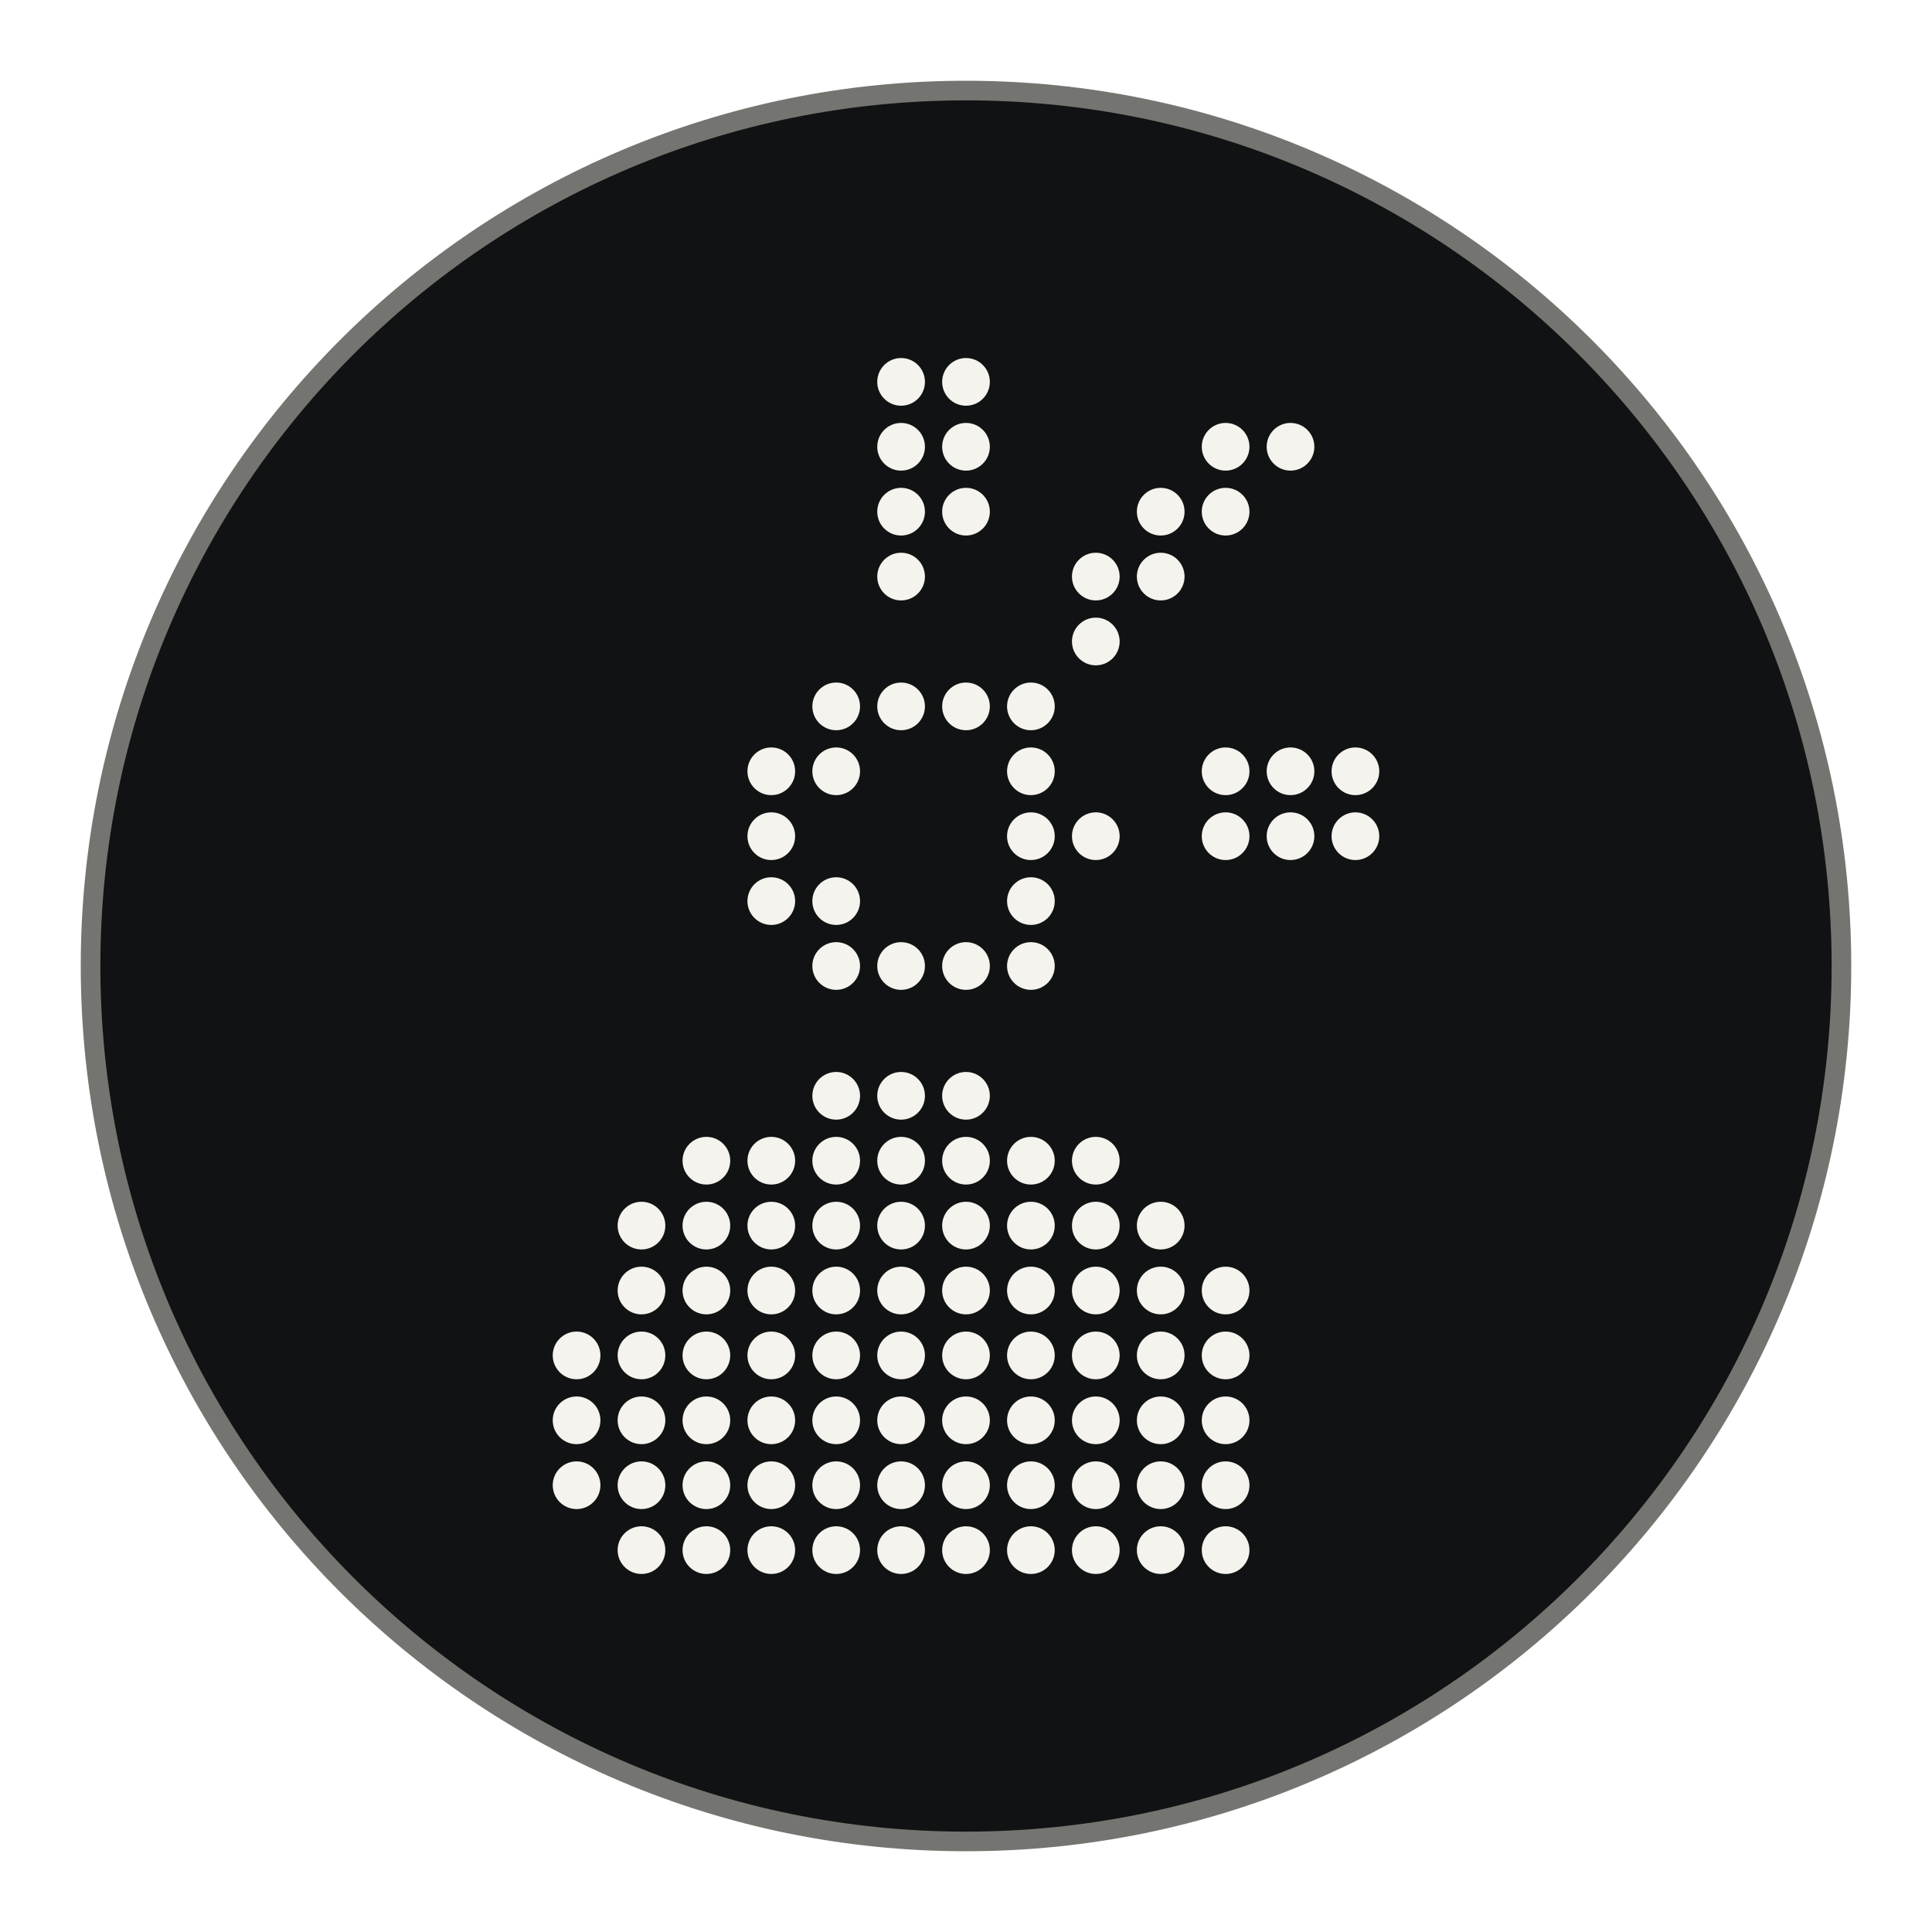
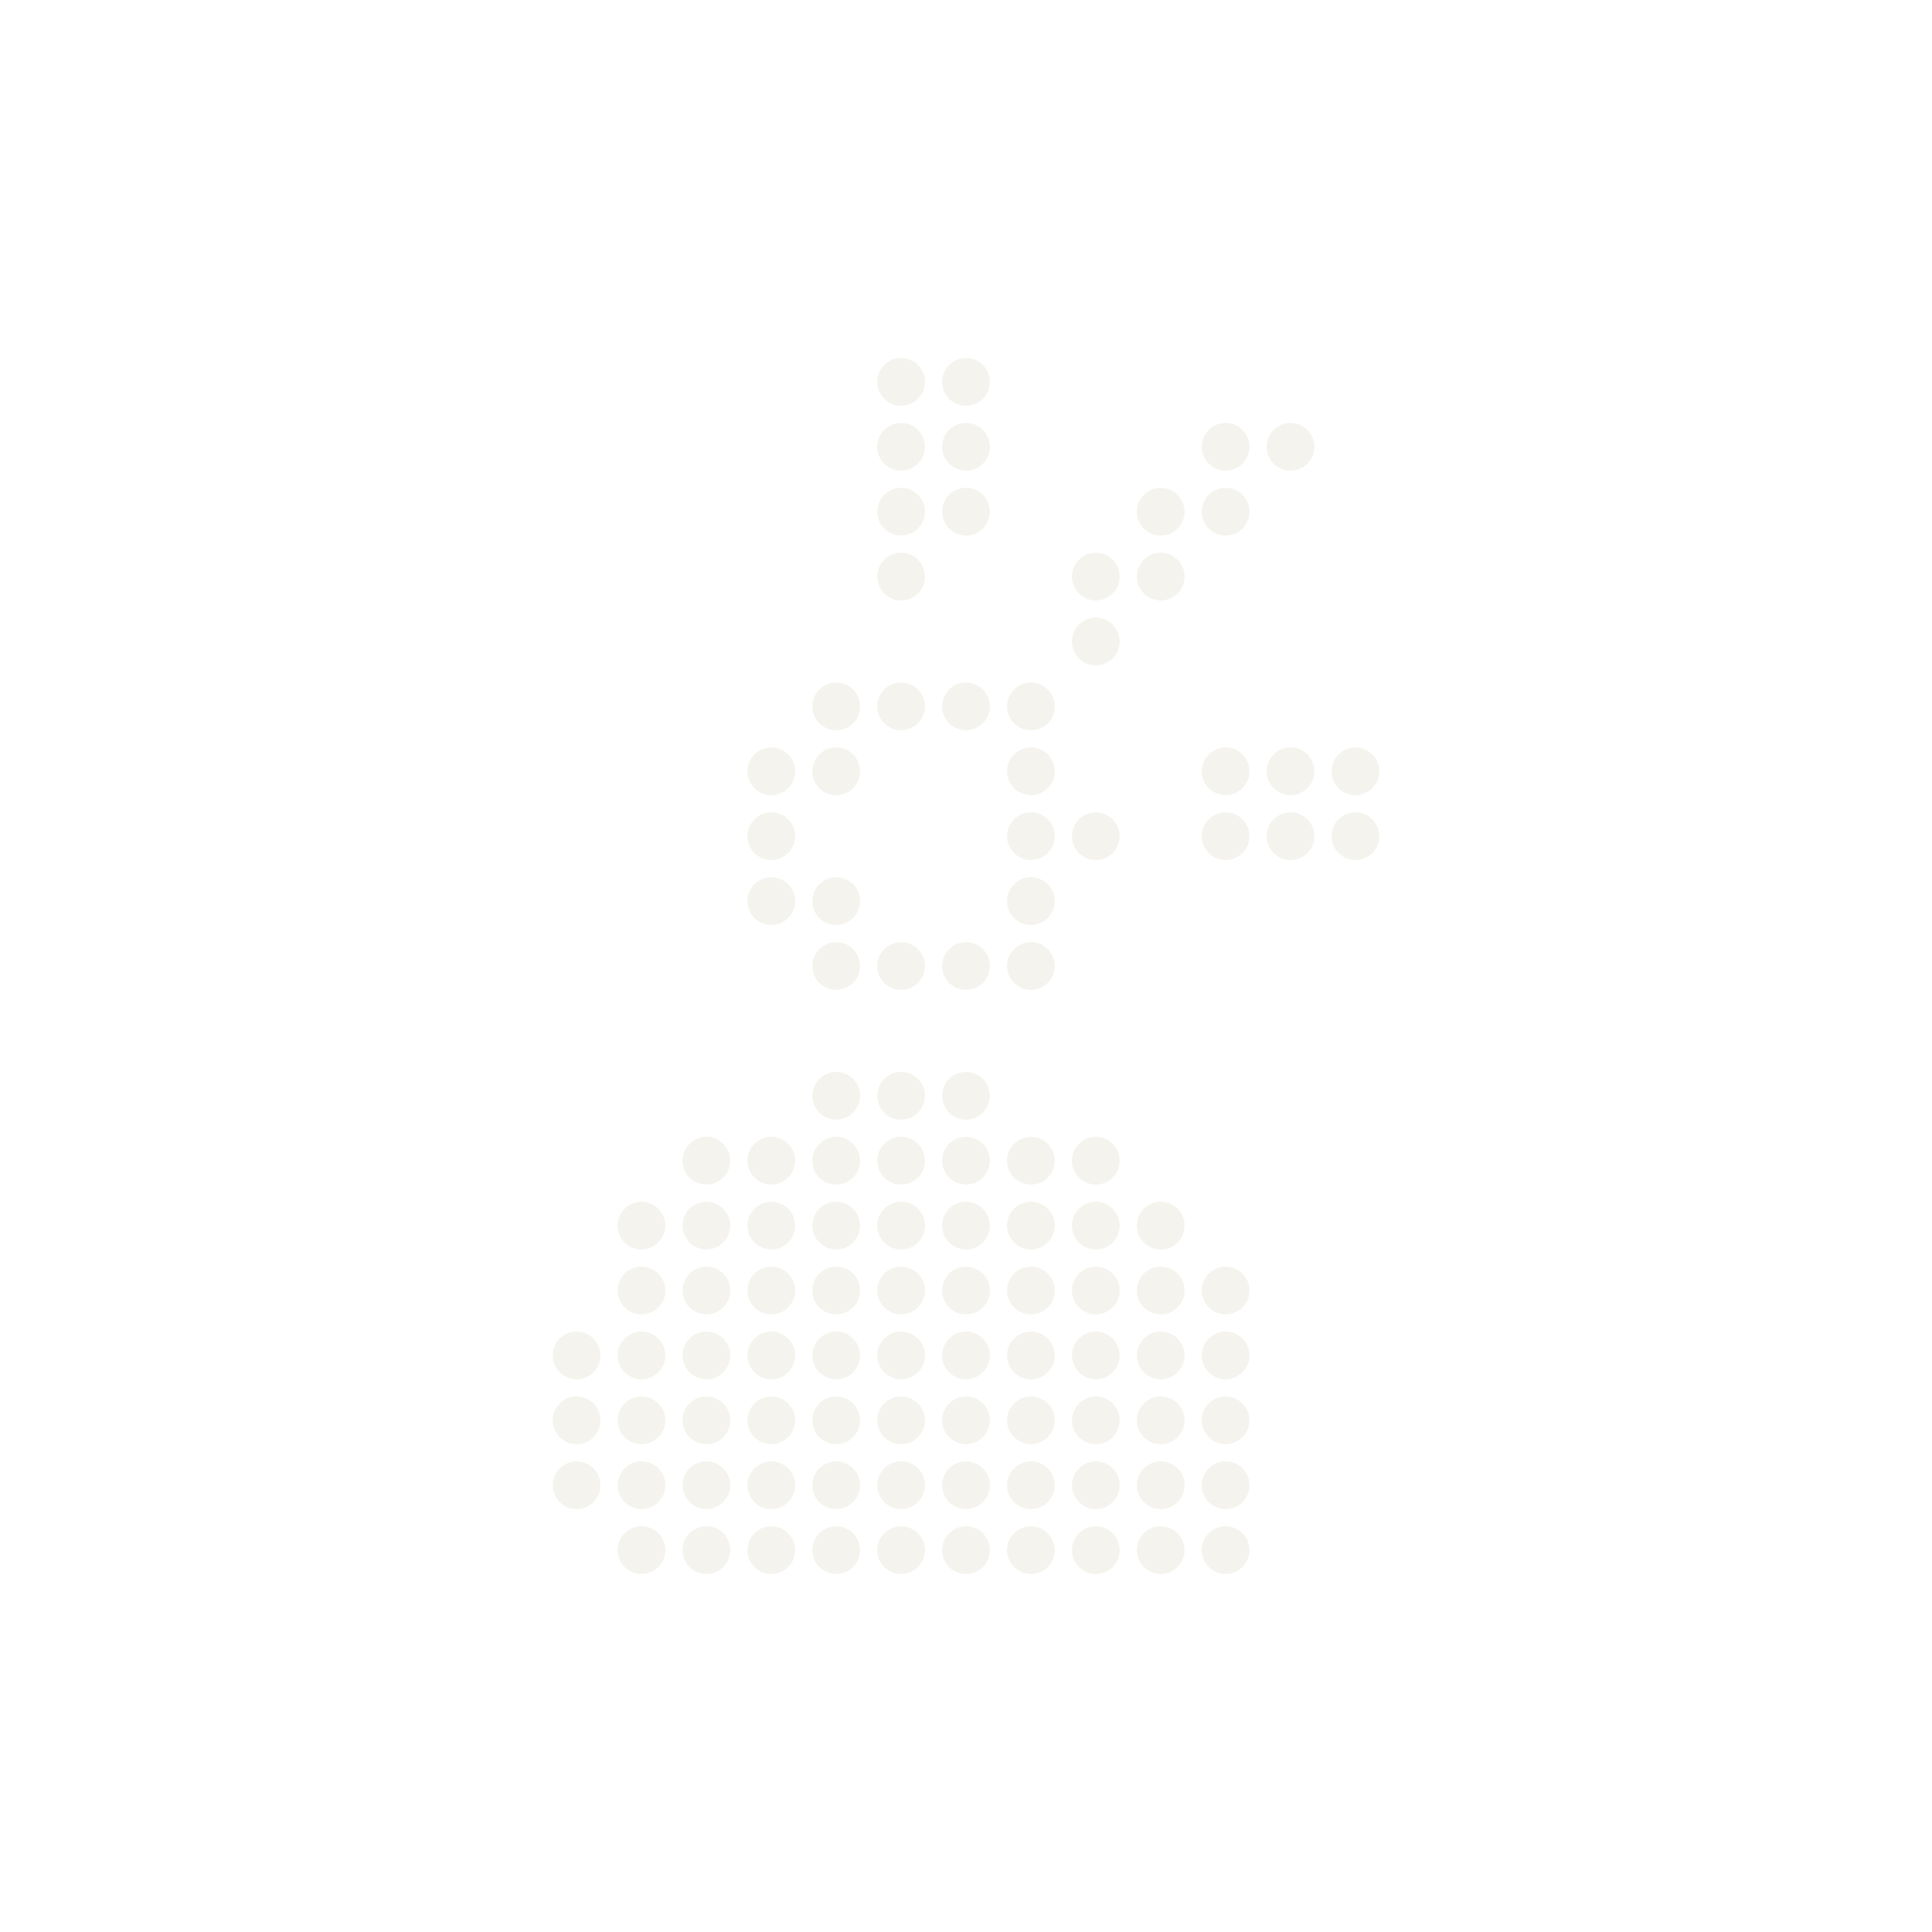
<svg xmlns="http://www.w3.org/2000/svg" viewBox="0 0 64 64" width="64" height="64">
  <defs />
-   <path d="M3,32 A29,29 0 1,0 61,32 A29,29 0 1,0 3,32 Z" fill="#111213" stroke="#747571" stroke-width="0.65" stroke-linecap="round" stroke-linejoin="round" opacity="1" />
  <path d="M29.06,12.65 A0.79,0.79 0 1,0 30.64,12.65 A0.79,0.79 0 1,0 29.06,12.65 Z" fill="#F4F3ED" stroke="none" stroke-width="1" stroke-linecap="round" stroke-linejoin="round" opacity="1" />
  <path d="M31.21,12.65 A0.79,0.79 0 1,0 32.79,12.65 A0.79,0.79 0 1,0 31.21,12.65 Z" fill="#F4F3ED" stroke="none" stroke-width="1" stroke-linecap="round" stroke-linejoin="round" opacity="1" />
  <path d="M29.06,14.8 A0.79,0.79 0 1,0 30.64,14.8 A0.79,0.79 0 1,0 29.06,14.8 Z" fill="#F4F3ED" stroke="none" stroke-width="1" stroke-linecap="round" stroke-linejoin="round" opacity="1" />
  <path d="M31.21,14.8 A0.79,0.79 0 1,0 32.79,14.8 A0.79,0.79 0 1,0 31.21,14.8 Z" fill="#F4F3ED" stroke="none" stroke-width="1" stroke-linecap="round" stroke-linejoin="round" opacity="1" />
  <path d="M39.81,14.8 A0.79,0.79 0 1,0 41.39,14.8 A0.79,0.79 0 1,0 39.81,14.8 Z" fill="#F4F3ED" stroke="none" stroke-width="1" stroke-linecap="round" stroke-linejoin="round" opacity="1" />
  <path d="M41.96,14.8 A0.79,0.79 0 1,0 43.54,14.8 A0.79,0.79 0 1,0 41.96,14.8 Z" fill="#F4F3ED" stroke="none" stroke-width="1" stroke-linecap="round" stroke-linejoin="round" opacity="1" />
  <path d="M29.06,16.95 A0.79,0.79 0 1,0 30.64,16.95 A0.79,0.79 0 1,0 29.06,16.95 Z" fill="#F4F3ED" stroke="none" stroke-width="1" stroke-linecap="round" stroke-linejoin="round" opacity="1" />
  <path d="M31.21,16.95 A0.79,0.79 0 1,0 32.79,16.95 A0.79,0.79 0 1,0 31.21,16.95 Z" fill="#F4F3ED" stroke="none" stroke-width="1" stroke-linecap="round" stroke-linejoin="round" opacity="1" />
  <path d="M37.66,16.95 A0.79,0.79 0 1,0 39.24,16.95 A0.79,0.79 0 1,0 37.66,16.95 Z" fill="#F4F3ED" stroke="none" stroke-width="1" stroke-linecap="round" stroke-linejoin="round" opacity="1" />
  <path d="M39.81,16.95 A0.79,0.79 0 1,0 41.39,16.95 A0.79,0.79 0 1,0 39.81,16.95 Z" fill="#F4F3ED" stroke="none" stroke-width="1" stroke-linecap="round" stroke-linejoin="round" opacity="1" />
  <path d="M29.06,19.1 A0.79,0.79 0 1,0 30.64,19.1 A0.79,0.79 0 1,0 29.06,19.1 Z" fill="#F4F3ED" stroke="none" stroke-width="1" stroke-linecap="round" stroke-linejoin="round" opacity="1" />
  <path d="M35.51,19.1 A0.79,0.79 0 1,0 37.09,19.1 A0.79,0.79 0 1,0 35.51,19.1 Z" fill="#F4F3ED" stroke="none" stroke-width="1" stroke-linecap="round" stroke-linejoin="round" opacity="1" />
  <path d="M37.66,19.1 A0.79,0.79 0 1,0 39.24,19.1 A0.79,0.79 0 1,0 37.66,19.1 Z" fill="#F4F3ED" stroke="none" stroke-width="1" stroke-linecap="round" stroke-linejoin="round" opacity="1" />
  <path d="M35.51,21.25 A0.79,0.79 0 1,0 37.09,21.25 A0.79,0.79 0 1,0 35.51,21.25 Z" fill="#F4F3ED" stroke="none" stroke-width="1" stroke-linecap="round" stroke-linejoin="round" opacity="1" />
  <path d="M26.91,23.4 A0.79,0.79 0 1,0 28.49,23.4 A0.79,0.79 0 1,0 26.91,23.4 Z" fill="#F4F3ED" stroke="none" stroke-width="1" stroke-linecap="round" stroke-linejoin="round" opacity="1" />
  <path d="M29.06,23.4 A0.79,0.79 0 1,0 30.64,23.4 A0.79,0.79 0 1,0 29.06,23.4 Z" fill="#F4F3ED" stroke="none" stroke-width="1" stroke-linecap="round" stroke-linejoin="round" opacity="1" />
  <path d="M31.21,23.4 A0.79,0.79 0 1,0 32.79,23.4 A0.79,0.79 0 1,0 31.21,23.4 Z" fill="#F4F3ED" stroke="none" stroke-width="1" stroke-linecap="round" stroke-linejoin="round" opacity="1" />
  <path d="M33.36,23.4 A0.79,0.79 0 1,0 34.94,23.4 A0.79,0.79 0 1,0 33.36,23.4 Z" fill="#F4F3ED" stroke="none" stroke-width="1" stroke-linecap="round" stroke-linejoin="round" opacity="1" />
  <path d="M24.76,25.55 A0.79,0.79 0 1,0 26.34,25.55 A0.79,0.79 0 1,0 24.76,25.55 Z" fill="#F4F3ED" stroke="none" stroke-width="1" stroke-linecap="round" stroke-linejoin="round" opacity="1" />
  <path d="M26.91,25.55 A0.79,0.79 0 1,0 28.49,25.55 A0.79,0.79 0 1,0 26.91,25.55 Z" fill="#F4F3ED" stroke="none" stroke-width="1" stroke-linecap="round" stroke-linejoin="round" opacity="1" />
  <path d="M33.36,25.55 A0.79,0.79 0 1,0 34.94,25.55 A0.79,0.79 0 1,0 33.36,25.55 Z" fill="#F4F3ED" stroke="none" stroke-width="1" stroke-linecap="round" stroke-linejoin="round" opacity="1" />
  <path d="M39.81,25.55 A0.79,0.79 0 1,0 41.39,25.55 A0.79,0.79 0 1,0 39.81,25.55 Z" fill="#F4F3ED" stroke="none" stroke-width="1" stroke-linecap="round" stroke-linejoin="round" opacity="1" />
  <path d="M41.96,25.55 A0.79,0.79 0 1,0 43.54,25.55 A0.79,0.79 0 1,0 41.96,25.55 Z" fill="#F4F3ED" stroke="none" stroke-width="1" stroke-linecap="round" stroke-linejoin="round" opacity="1" />
  <path d="M44.11,25.55 A0.79,0.79 0 1,0 45.69,25.55 A0.79,0.79 0 1,0 44.11,25.55 Z" fill="#F4F3ED" stroke="none" stroke-width="1" stroke-linecap="round" stroke-linejoin="round" opacity="1" />
  <path d="M24.76,27.7 A0.79,0.79 0 1,0 26.34,27.7 A0.79,0.79 0 1,0 24.76,27.7 Z" fill="#F4F3ED" stroke="none" stroke-width="1" stroke-linecap="round" stroke-linejoin="round" opacity="1" />
  <path d="M33.36,27.7 A0.79,0.79 0 1,0 34.94,27.7 A0.79,0.79 0 1,0 33.36,27.7 Z" fill="#F4F3ED" stroke="none" stroke-width="1" stroke-linecap="round" stroke-linejoin="round" opacity="1" />
  <path d="M35.51,27.7 A0.79,0.79 0 1,0 37.09,27.7 A0.79,0.79 0 1,0 35.51,27.7 Z" fill="#F4F3ED" stroke="none" stroke-width="1" stroke-linecap="round" stroke-linejoin="round" opacity="1" />
  <path d="M39.81,27.7 A0.79,0.79 0 1,0 41.39,27.7 A0.79,0.79 0 1,0 39.81,27.7 Z" fill="#F4F3ED" stroke="none" stroke-width="1" stroke-linecap="round" stroke-linejoin="round" opacity="1" />
  <path d="M41.96,27.7 A0.79,0.79 0 1,0 43.54,27.7 A0.79,0.79 0 1,0 41.96,27.7 Z" fill="#F4F3ED" stroke="none" stroke-width="1" stroke-linecap="round" stroke-linejoin="round" opacity="1" />
  <path d="M44.11,27.7 A0.79,0.79 0 1,0 45.69,27.7 A0.79,0.79 0 1,0 44.11,27.7 Z" fill="#F4F3ED" stroke="none" stroke-width="1" stroke-linecap="round" stroke-linejoin="round" opacity="1" />
  <path d="M24.76,29.85 A0.79,0.79 0 1,0 26.34,29.85 A0.79,0.79 0 1,0 24.76,29.85 Z" fill="#F4F3ED" stroke="none" stroke-width="1" stroke-linecap="round" stroke-linejoin="round" opacity="1" />
  <path d="M26.91,29.85 A0.79,0.79 0 1,0 28.49,29.85 A0.79,0.79 0 1,0 26.91,29.85 Z" fill="#F4F3ED" stroke="none" stroke-width="1" stroke-linecap="round" stroke-linejoin="round" opacity="1" />
  <path d="M33.36,29.85 A0.79,0.79 0 1,0 34.94,29.85 A0.79,0.79 0 1,0 33.36,29.85 Z" fill="#F4F3ED" stroke="none" stroke-width="1" stroke-linecap="round" stroke-linejoin="round" opacity="1" />
  <path d="M26.91,32 A0.79,0.79 0 1,0 28.49,32 A0.79,0.79 0 1,0 26.91,32 Z" fill="#F4F3ED" stroke="none" stroke-width="1" stroke-linecap="round" stroke-linejoin="round" opacity="1" />
  <path d="M29.06,32 A0.79,0.79 0 1,0 30.64,32 A0.79,0.79 0 1,0 29.06,32 Z" fill="#F4F3ED" stroke="none" stroke-width="1" stroke-linecap="round" stroke-linejoin="round" opacity="1" />
  <path d="M31.21,32 A0.79,0.79 0 1,0 32.79,32 A0.79,0.79 0 1,0 31.21,32 Z" fill="#F4F3ED" stroke="none" stroke-width="1" stroke-linecap="round" stroke-linejoin="round" opacity="1" />
  <path d="M33.36,32 A0.79,0.79 0 1,0 34.94,32 A0.79,0.79 0 1,0 33.36,32 Z" fill="#F4F3ED" stroke="none" stroke-width="1" stroke-linecap="round" stroke-linejoin="round" opacity="1" />
  <path d="M26.91,36.3 A0.79,0.79 0 1,0 28.49,36.3 A0.79,0.79 0 1,0 26.91,36.3 Z" fill="#F4F3ED" stroke="none" stroke-width="1" stroke-linecap="round" stroke-linejoin="round" opacity="1" />
  <path d="M29.06,36.3 A0.79,0.79 0 1,0 30.64,36.3 A0.79,0.79 0 1,0 29.06,36.3 Z" fill="#F4F3ED" stroke="none" stroke-width="1" stroke-linecap="round" stroke-linejoin="round" opacity="1" />
  <path d="M31.21,36.3 A0.79,0.79 0 1,0 32.79,36.3 A0.79,0.79 0 1,0 31.21,36.3 Z" fill="#F4F3ED" stroke="none" stroke-width="1" stroke-linecap="round" stroke-linejoin="round" opacity="1" />
  <path d="M22.61,38.45 A0.79,0.79 0 1,0 24.19,38.45 A0.79,0.79 0 1,0 22.61,38.45 Z" fill="#F4F3ED" stroke="none" stroke-width="1" stroke-linecap="round" stroke-linejoin="round" opacity="1" />
  <path d="M24.76,38.45 A0.79,0.79 0 1,0 26.34,38.45 A0.79,0.79 0 1,0 24.76,38.45 Z" fill="#F4F3ED" stroke="none" stroke-width="1" stroke-linecap="round" stroke-linejoin="round" opacity="1" />
  <path d="M26.91,38.45 A0.79,0.79 0 1,0 28.49,38.45 A0.79,0.79 0 1,0 26.91,38.45 Z" fill="#F4F3ED" stroke="none" stroke-width="1" stroke-linecap="round" stroke-linejoin="round" opacity="1" />
  <path d="M29.06,38.45 A0.79,0.79 0 1,0 30.64,38.45 A0.79,0.79 0 1,0 29.06,38.45 Z" fill="#F4F3ED" stroke="none" stroke-width="1" stroke-linecap="round" stroke-linejoin="round" opacity="1" />
  <path d="M31.21,38.45 A0.79,0.79 0 1,0 32.79,38.45 A0.79,0.79 0 1,0 31.21,38.45 Z" fill="#F4F3ED" stroke="none" stroke-width="1" stroke-linecap="round" stroke-linejoin="round" opacity="1" />
  <path d="M33.36,38.45 A0.79,0.79 0 1,0 34.94,38.45 A0.79,0.79 0 1,0 33.36,38.45 Z" fill="#F4F3ED" stroke="none" stroke-width="1" stroke-linecap="round" stroke-linejoin="round" opacity="1" />
  <path d="M35.51,38.45 A0.79,0.79 0 1,0 37.09,38.45 A0.79,0.79 0 1,0 35.51,38.45 Z" fill="#F4F3ED" stroke="none" stroke-width="1" stroke-linecap="round" stroke-linejoin="round" opacity="1" />
  <path d="M20.46,40.6 A0.79,0.79 0 1,0 22.04,40.6 A0.79,0.79 0 1,0 20.46,40.6 Z" fill="#F4F3ED" stroke="none" stroke-width="1" stroke-linecap="round" stroke-linejoin="round" opacity="1" />
  <path d="M22.61,40.6 A0.79,0.79 0 1,0 24.19,40.6 A0.79,0.79 0 1,0 22.61,40.6 Z" fill="#F4F3ED" stroke="none" stroke-width="1" stroke-linecap="round" stroke-linejoin="round" opacity="1" />
  <path d="M24.76,40.6 A0.79,0.79 0 1,0 26.34,40.6 A0.79,0.79 0 1,0 24.76,40.6 Z" fill="#F4F3ED" stroke="none" stroke-width="1" stroke-linecap="round" stroke-linejoin="round" opacity="1" />
  <path d="M26.91,40.6 A0.79,0.79 0 1,0 28.49,40.6 A0.79,0.79 0 1,0 26.91,40.6 Z" fill="#F4F3ED" stroke="none" stroke-width="1" stroke-linecap="round" stroke-linejoin="round" opacity="1" />
  <path d="M29.06,40.6 A0.79,0.79 0 1,0 30.64,40.6 A0.79,0.79 0 1,0 29.06,40.6 Z" fill="#F4F3ED" stroke="none" stroke-width="1" stroke-linecap="round" stroke-linejoin="round" opacity="1" />
  <path d="M31.21,40.6 A0.79,0.79 0 1,0 32.79,40.6 A0.79,0.79 0 1,0 31.21,40.6 Z" fill="#F4F3ED" stroke="none" stroke-width="1" stroke-linecap="round" stroke-linejoin="round" opacity="1" />
  <path d="M33.36,40.6 A0.79,0.79 0 1,0 34.94,40.6 A0.79,0.79 0 1,0 33.36,40.6 Z" fill="#F4F3ED" stroke="none" stroke-width="1" stroke-linecap="round" stroke-linejoin="round" opacity="1" />
  <path d="M35.51,40.6 A0.79,0.79 0 1,0 37.09,40.6 A0.79,0.79 0 1,0 35.51,40.6 Z" fill="#F4F3ED" stroke="none" stroke-width="1" stroke-linecap="round" stroke-linejoin="round" opacity="1" />
  <path d="M37.66,40.6 A0.79,0.79 0 1,0 39.24,40.6 A0.79,0.79 0 1,0 37.66,40.6 Z" fill="#F4F3ED" stroke="none" stroke-width="1" stroke-linecap="round" stroke-linejoin="round" opacity="1" />
  <path d="M20.46,42.75 A0.79,0.79 0 1,0 22.04,42.75 A0.79,0.79 0 1,0 20.46,42.75 Z" fill="#F4F3ED" stroke="none" stroke-width="1" stroke-linecap="round" stroke-linejoin="round" opacity="1" />
  <path d="M22.61,42.75 A0.79,0.79 0 1,0 24.19,42.75 A0.79,0.79 0 1,0 22.61,42.75 Z" fill="#F4F3ED" stroke="none" stroke-width="1" stroke-linecap="round" stroke-linejoin="round" opacity="1" />
  <path d="M24.76,42.75 A0.79,0.79 0 1,0 26.34,42.75 A0.79,0.79 0 1,0 24.76,42.75 Z" fill="#F4F3ED" stroke="none" stroke-width="1" stroke-linecap="round" stroke-linejoin="round" opacity="1" />
  <path d="M26.91,42.75 A0.79,0.79 0 1,0 28.49,42.75 A0.79,0.79 0 1,0 26.91,42.75 Z" fill="#F4F3ED" stroke="none" stroke-width="1" stroke-linecap="round" stroke-linejoin="round" opacity="1" />
  <path d="M29.06,42.75 A0.79,0.79 0 1,0 30.64,42.75 A0.79,0.79 0 1,0 29.06,42.75 Z" fill="#F4F3ED" stroke="none" stroke-width="1" stroke-linecap="round" stroke-linejoin="round" opacity="1" />
  <path d="M31.21,42.75 A0.79,0.79 0 1,0 32.79,42.75 A0.79,0.79 0 1,0 31.21,42.75 Z" fill="#F4F3ED" stroke="none" stroke-width="1" stroke-linecap="round" stroke-linejoin="round" opacity="1" />
  <path d="M33.36,42.75 A0.79,0.79 0 1,0 34.94,42.75 A0.79,0.79 0 1,0 33.36,42.75 Z" fill="#F4F3ED" stroke="none" stroke-width="1" stroke-linecap="round" stroke-linejoin="round" opacity="1" />
  <path d="M35.51,42.75 A0.79,0.79 0 1,0 37.09,42.75 A0.79,0.79 0 1,0 35.51,42.75 Z" fill="#F4F3ED" stroke="none" stroke-width="1" stroke-linecap="round" stroke-linejoin="round" opacity="1" />
  <path d="M37.66,42.75 A0.79,0.79 0 1,0 39.24,42.75 A0.79,0.79 0 1,0 37.66,42.75 Z" fill="#F4F3ED" stroke="none" stroke-width="1" stroke-linecap="round" stroke-linejoin="round" opacity="1" />
  <path d="M39.81,42.75 A0.79,0.79 0 1,0 41.39,42.75 A0.79,0.79 0 1,0 39.81,42.75 Z" fill="#F4F3ED" stroke="none" stroke-width="1" stroke-linecap="round" stroke-linejoin="round" opacity="1" />
  <path d="M18.31,44.9 A0.79,0.79 0 1,0 19.89,44.9 A0.79,0.79 0 1,0 18.31,44.9 Z" fill="#F4F3ED" stroke="none" stroke-width="1" stroke-linecap="round" stroke-linejoin="round" opacity="1" />
  <path d="M20.46,44.9 A0.79,0.79 0 1,0 22.04,44.9 A0.79,0.79 0 1,0 20.46,44.9 Z" fill="#F4F3ED" stroke="none" stroke-width="1" stroke-linecap="round" stroke-linejoin="round" opacity="1" />
  <path d="M22.61,44.9 A0.79,0.79 0 1,0 24.19,44.9 A0.79,0.79 0 1,0 22.61,44.9 Z" fill="#F4F3ED" stroke="none" stroke-width="1" stroke-linecap="round" stroke-linejoin="round" opacity="1" />
  <path d="M24.76,44.9 A0.79,0.79 0 1,0 26.34,44.9 A0.79,0.79 0 1,0 24.76,44.9 Z" fill="#F4F3ED" stroke="none" stroke-width="1" stroke-linecap="round" stroke-linejoin="round" opacity="1" />
  <path d="M26.91,44.9 A0.79,0.79 0 1,0 28.49,44.9 A0.79,0.79 0 1,0 26.91,44.9 Z" fill="#F4F3ED" stroke="none" stroke-width="1" stroke-linecap="round" stroke-linejoin="round" opacity="1" />
  <path d="M29.06,44.9 A0.79,0.79 0 1,0 30.64,44.9 A0.79,0.79 0 1,0 29.06,44.9 Z" fill="#F4F3ED" stroke="none" stroke-width="1" stroke-linecap="round" stroke-linejoin="round" opacity="1" />
  <path d="M31.21,44.9 A0.79,0.79 0 1,0 32.79,44.9 A0.79,0.79 0 1,0 31.21,44.9 Z" fill="#F4F3ED" stroke="none" stroke-width="1" stroke-linecap="round" stroke-linejoin="round" opacity="1" />
  <path d="M33.36,44.9 A0.79,0.79 0 1,0 34.94,44.9 A0.79,0.79 0 1,0 33.36,44.9 Z" fill="#F4F3ED" stroke="none" stroke-width="1" stroke-linecap="round" stroke-linejoin="round" opacity="1" />
  <path d="M35.51,44.9 A0.79,0.79 0 1,0 37.09,44.9 A0.79,0.79 0 1,0 35.51,44.9 Z" fill="#F4F3ED" stroke="none" stroke-width="1" stroke-linecap="round" stroke-linejoin="round" opacity="1" />
  <path d="M37.66,44.9 A0.79,0.79 0 1,0 39.24,44.9 A0.79,0.79 0 1,0 37.66,44.9 Z" fill="#F4F3ED" stroke="none" stroke-width="1" stroke-linecap="round" stroke-linejoin="round" opacity="1" />
  <path d="M39.81,44.9 A0.79,0.79 0 1,0 41.39,44.9 A0.79,0.79 0 1,0 39.81,44.9 Z" fill="#F4F3ED" stroke="none" stroke-width="1" stroke-linecap="round" stroke-linejoin="round" opacity="1" />
  <path d="M18.31,47.05 A0.79,0.79 0 1,0 19.89,47.05 A0.79,0.79 0 1,0 18.31,47.05 Z" fill="#F4F3ED" stroke="none" stroke-width="1" stroke-linecap="round" stroke-linejoin="round" opacity="1" />
  <path d="M20.46,47.05 A0.79,0.79 0 1,0 22.04,47.05 A0.79,0.79 0 1,0 20.46,47.05 Z" fill="#F4F3ED" stroke="none" stroke-width="1" stroke-linecap="round" stroke-linejoin="round" opacity="1" />
  <path d="M22.61,47.05 A0.79,0.79 0 1,0 24.19,47.05 A0.79,0.79 0 1,0 22.61,47.05 Z" fill="#F4F3ED" stroke="none" stroke-width="1" stroke-linecap="round" stroke-linejoin="round" opacity="1" />
  <path d="M24.76,47.05 A0.79,0.79 0 1,0 26.34,47.05 A0.79,0.79 0 1,0 24.76,47.05 Z" fill="#F4F3ED" stroke="none" stroke-width="1" stroke-linecap="round" stroke-linejoin="round" opacity="1" />
  <path d="M26.91,47.05 A0.79,0.79 0 1,0 28.49,47.05 A0.79,0.79 0 1,0 26.91,47.05 Z" fill="#F4F3ED" stroke="none" stroke-width="1" stroke-linecap="round" stroke-linejoin="round" opacity="1" />
  <path d="M29.06,47.05 A0.79,0.79 0 1,0 30.64,47.05 A0.79,0.79 0 1,0 29.06,47.05 Z" fill="#F4F3ED" stroke="none" stroke-width="1" stroke-linecap="round" stroke-linejoin="round" opacity="1" />
  <path d="M31.21,47.05 A0.79,0.79 0 1,0 32.79,47.05 A0.79,0.79 0 1,0 31.21,47.05 Z" fill="#F4F3ED" stroke="none" stroke-width="1" stroke-linecap="round" stroke-linejoin="round" opacity="1" />
  <path d="M33.36,47.05 A0.79,0.79 0 1,0 34.94,47.05 A0.79,0.79 0 1,0 33.36,47.05 Z" fill="#F4F3ED" stroke="none" stroke-width="1" stroke-linecap="round" stroke-linejoin="round" opacity="1" />
  <path d="M35.51,47.05 A0.79,0.79 0 1,0 37.09,47.05 A0.79,0.79 0 1,0 35.51,47.05 Z" fill="#F4F3ED" stroke="none" stroke-width="1" stroke-linecap="round" stroke-linejoin="round" opacity="1" />
  <path d="M37.66,47.05 A0.79,0.79 0 1,0 39.24,47.05 A0.79,0.79 0 1,0 37.66,47.05 Z" fill="#F4F3ED" stroke="none" stroke-width="1" stroke-linecap="round" stroke-linejoin="round" opacity="1" />
  <path d="M39.81,47.05 A0.79,0.79 0 1,0 41.39,47.05 A0.79,0.79 0 1,0 39.81,47.05 Z" fill="#F4F3ED" stroke="none" stroke-width="1" stroke-linecap="round" stroke-linejoin="round" opacity="1" />
  <path d="M18.31,49.2 A0.79,0.79 0 1,0 19.89,49.2 A0.79,0.79 0 1,0 18.31,49.2 Z" fill="#F4F3ED" stroke="none" stroke-width="1" stroke-linecap="round" stroke-linejoin="round" opacity="1" />
  <path d="M20.46,49.2 A0.79,0.79 0 1,0 22.04,49.2 A0.79,0.79 0 1,0 20.46,49.2 Z" fill="#F4F3ED" stroke="none" stroke-width="1" stroke-linecap="round" stroke-linejoin="round" opacity="1" />
  <path d="M22.61,49.2 A0.79,0.79 0 1,0 24.19,49.2 A0.79,0.79 0 1,0 22.61,49.2 Z" fill="#F4F3ED" stroke="none" stroke-width="1" stroke-linecap="round" stroke-linejoin="round" opacity="1" />
  <path d="M24.76,49.2 A0.79,0.79 0 1,0 26.34,49.2 A0.79,0.79 0 1,0 24.76,49.2 Z" fill="#F4F3ED" stroke="none" stroke-width="1" stroke-linecap="round" stroke-linejoin="round" opacity="1" />
  <path d="M26.91,49.2 A0.79,0.79 0 1,0 28.49,49.2 A0.79,0.79 0 1,0 26.91,49.2 Z" fill="#F4F3ED" stroke="none" stroke-width="1" stroke-linecap="round" stroke-linejoin="round" opacity="1" />
  <path d="M29.06,49.2 A0.79,0.79 0 1,0 30.64,49.2 A0.79,0.79 0 1,0 29.06,49.2 Z" fill="#F4F3ED" stroke="none" stroke-width="1" stroke-linecap="round" stroke-linejoin="round" opacity="1" />
  <path d="M31.21,49.2 A0.79,0.79 0 1,0 32.79,49.2 A0.79,0.79 0 1,0 31.21,49.2 Z" fill="#F4F3ED" stroke="none" stroke-width="1" stroke-linecap="round" stroke-linejoin="round" opacity="1" />
  <path d="M33.36,49.2 A0.79,0.79 0 1,0 34.94,49.2 A0.79,0.79 0 1,0 33.36,49.2 Z" fill="#F4F3ED" stroke="none" stroke-width="1" stroke-linecap="round" stroke-linejoin="round" opacity="1" />
  <path d="M35.51,49.2 A0.79,0.79 0 1,0 37.09,49.2 A0.79,0.79 0 1,0 35.51,49.2 Z" fill="#F4F3ED" stroke="none" stroke-width="1" stroke-linecap="round" stroke-linejoin="round" opacity="1" />
  <path d="M37.66,49.2 A0.79,0.79 0 1,0 39.24,49.2 A0.79,0.79 0 1,0 37.66,49.2 Z" fill="#F4F3ED" stroke="none" stroke-width="1" stroke-linecap="round" stroke-linejoin="round" opacity="1" />
  <path d="M39.81,49.2 A0.79,0.79 0 1,0 41.39,49.2 A0.79,0.79 0 1,0 39.81,49.2 Z" fill="#F4F3ED" stroke="none" stroke-width="1" stroke-linecap="round" stroke-linejoin="round" opacity="1" />
  <path d="M20.46,51.35 A0.79,0.79 0 1,0 22.04,51.35 A0.79,0.79 0 1,0 20.46,51.35 Z" fill="#F4F3ED" stroke="none" stroke-width="1" stroke-linecap="round" stroke-linejoin="round" opacity="1" />
  <path d="M22.61,51.35 A0.79,0.79 0 1,0 24.19,51.35 A0.79,0.79 0 1,0 22.61,51.35 Z" fill="#F4F3ED" stroke="none" stroke-width="1" stroke-linecap="round" stroke-linejoin="round" opacity="1" />
  <path d="M24.76,51.35 A0.79,0.79 0 1,0 26.34,51.35 A0.79,0.79 0 1,0 24.76,51.35 Z" fill="#F4F3ED" stroke="none" stroke-width="1" stroke-linecap="round" stroke-linejoin="round" opacity="1" />
  <path d="M26.91,51.35 A0.79,0.79 0 1,0 28.49,51.35 A0.79,0.79 0 1,0 26.91,51.35 Z" fill="#F4F3ED" stroke="none" stroke-width="1" stroke-linecap="round" stroke-linejoin="round" opacity="1" />
  <path d="M29.06,51.35 A0.79,0.79 0 1,0 30.64,51.35 A0.79,0.79 0 1,0 29.06,51.35 Z" fill="#F4F3ED" stroke="none" stroke-width="1" stroke-linecap="round" stroke-linejoin="round" opacity="1" />
  <path d="M31.21,51.35 A0.79,0.79 0 1,0 32.79,51.35 A0.79,0.79 0 1,0 31.21,51.35 Z" fill="#F4F3ED" stroke="none" stroke-width="1" stroke-linecap="round" stroke-linejoin="round" opacity="1" />
  <path d="M33.36,51.35 A0.79,0.79 0 1,0 34.94,51.35 A0.79,0.79 0 1,0 33.36,51.35 Z" fill="#F4F3ED" stroke="none" stroke-width="1" stroke-linecap="round" stroke-linejoin="round" opacity="1" />
  <path d="M35.51,51.35 A0.79,0.79 0 1,0 37.09,51.35 A0.79,0.79 0 1,0 35.51,51.35 Z" fill="#F4F3ED" stroke="none" stroke-width="1" stroke-linecap="round" stroke-linejoin="round" opacity="1" />
  <path d="M37.66,51.35 A0.79,0.79 0 1,0 39.24,51.35 A0.79,0.79 0 1,0 37.66,51.35 Z" fill="#F4F3ED" stroke="none" stroke-width="1" stroke-linecap="round" stroke-linejoin="round" opacity="1" />
  <path d="M39.81,51.35 A0.79,0.79 0 1,0 41.39,51.35 A0.79,0.79 0 1,0 39.81,51.35 Z" fill="#F4F3ED" stroke="none" stroke-width="1" stroke-linecap="round" stroke-linejoin="round" opacity="1" />
</svg>
